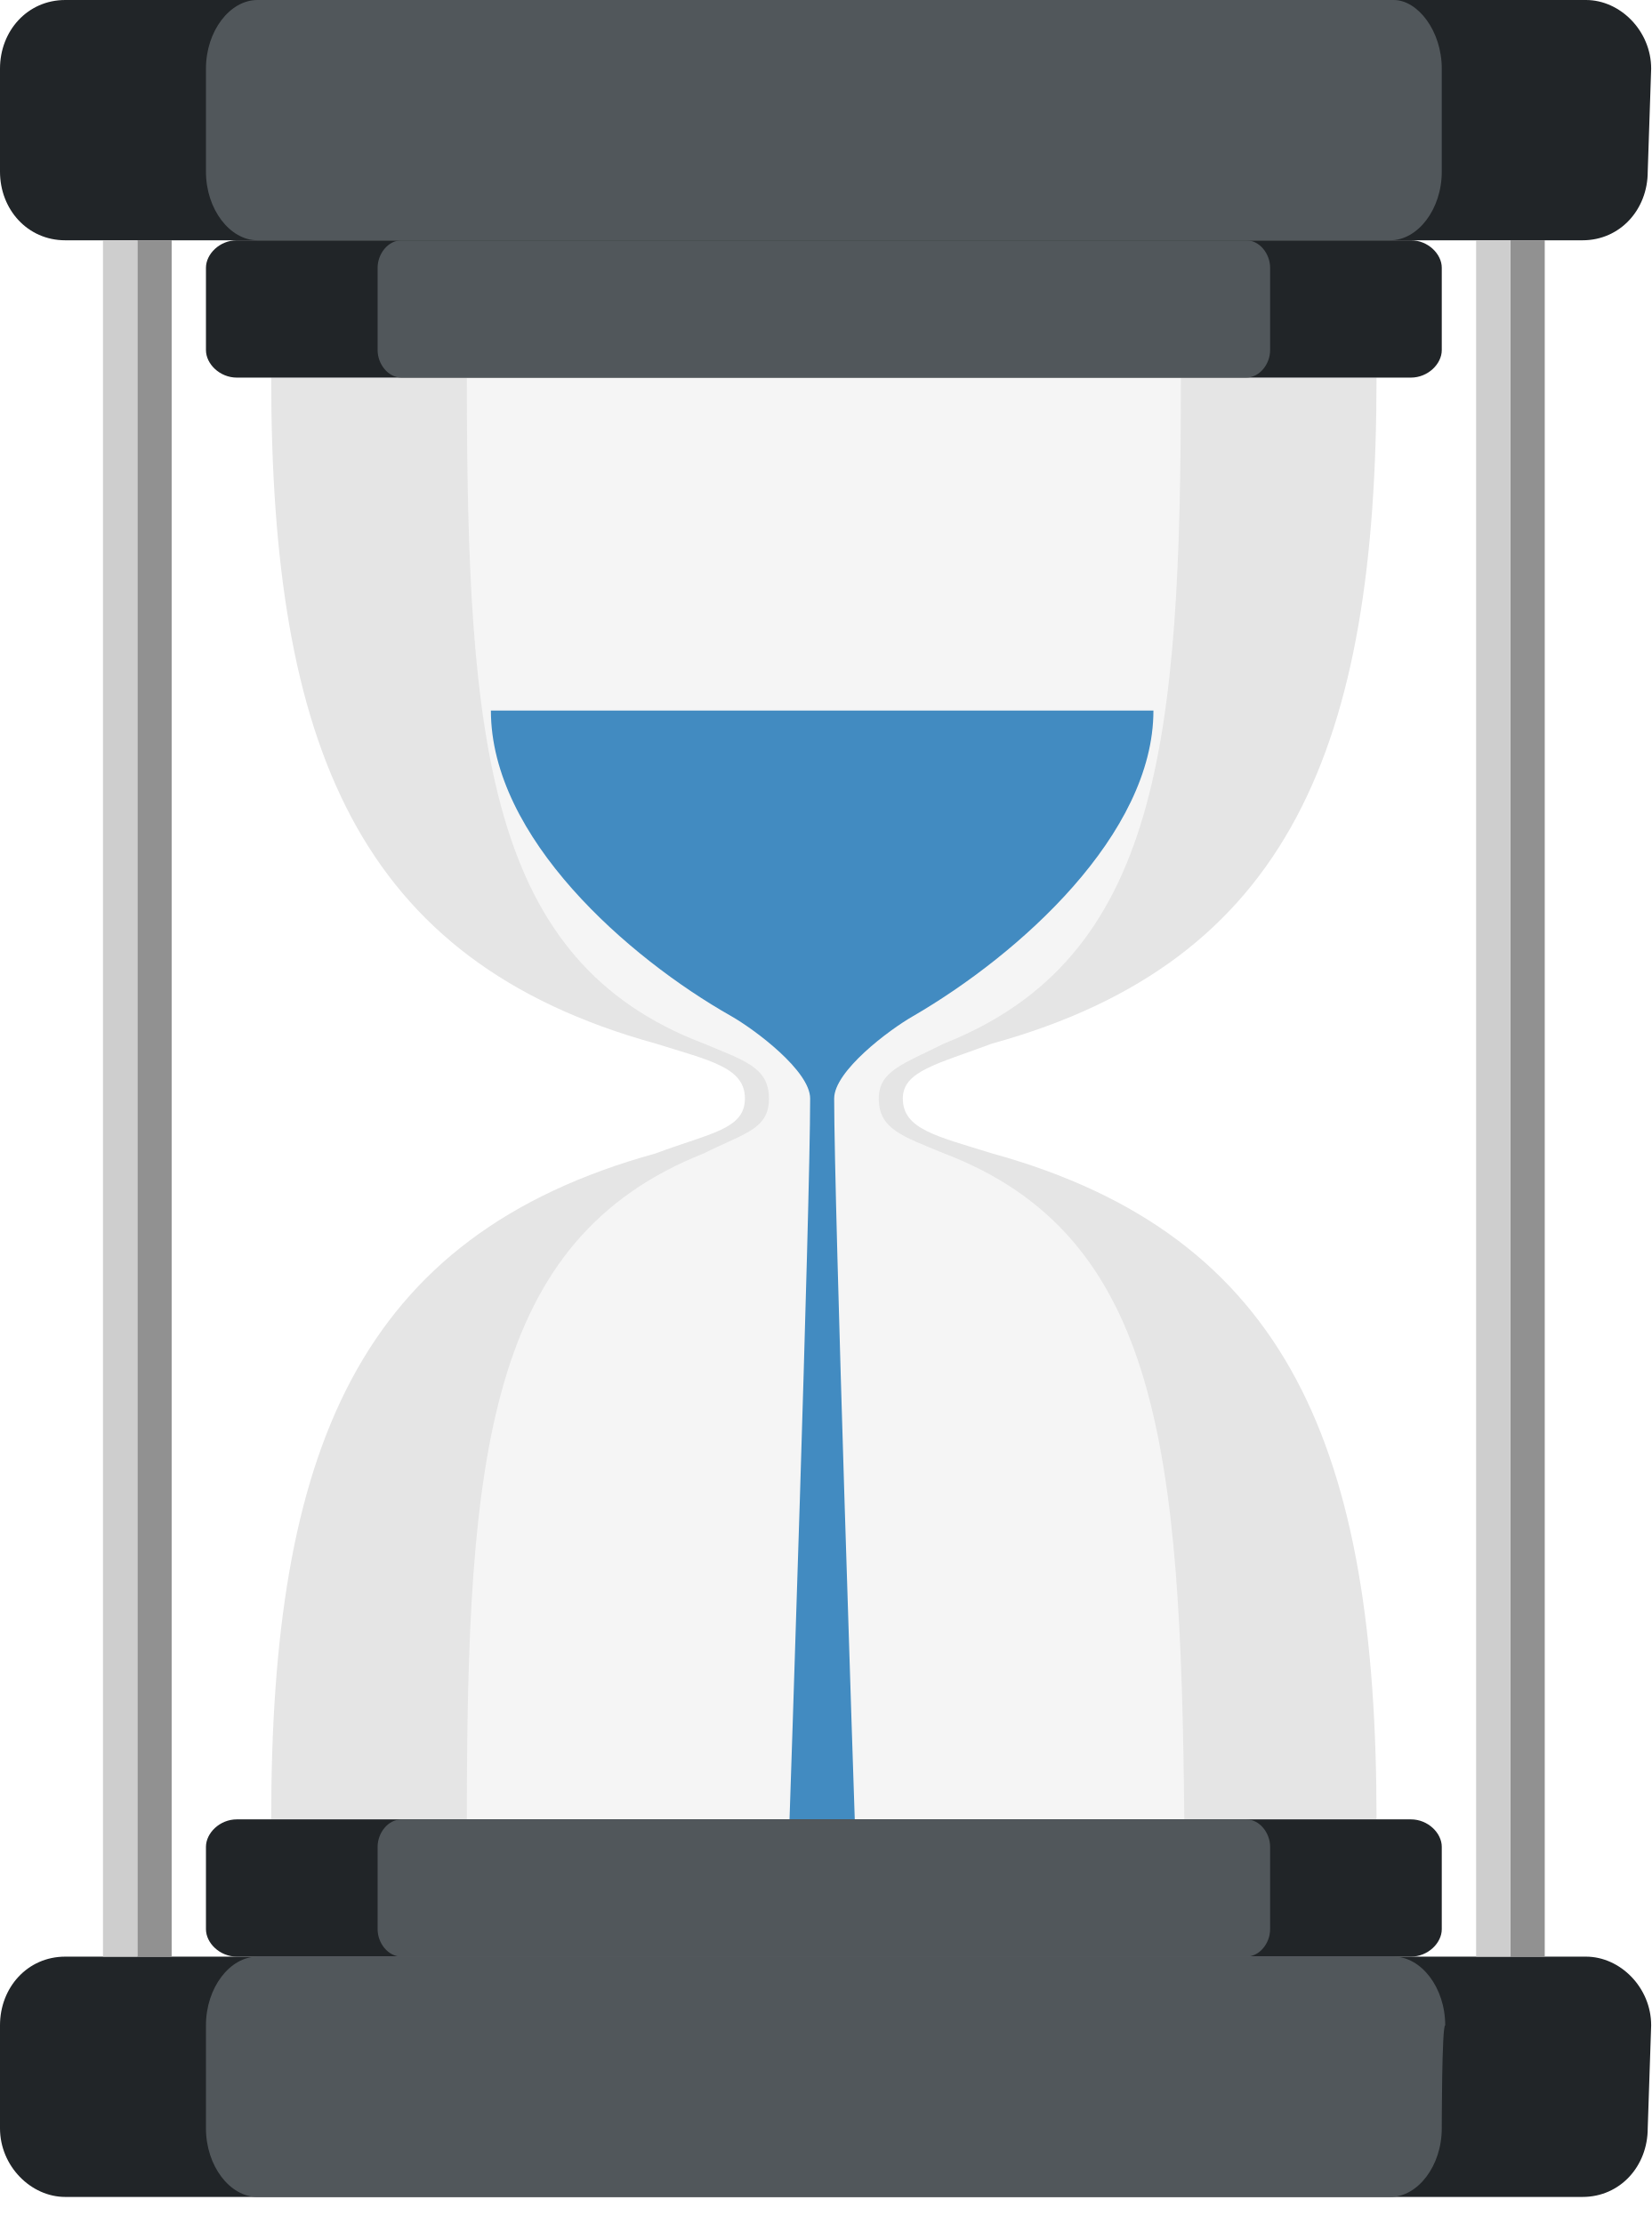
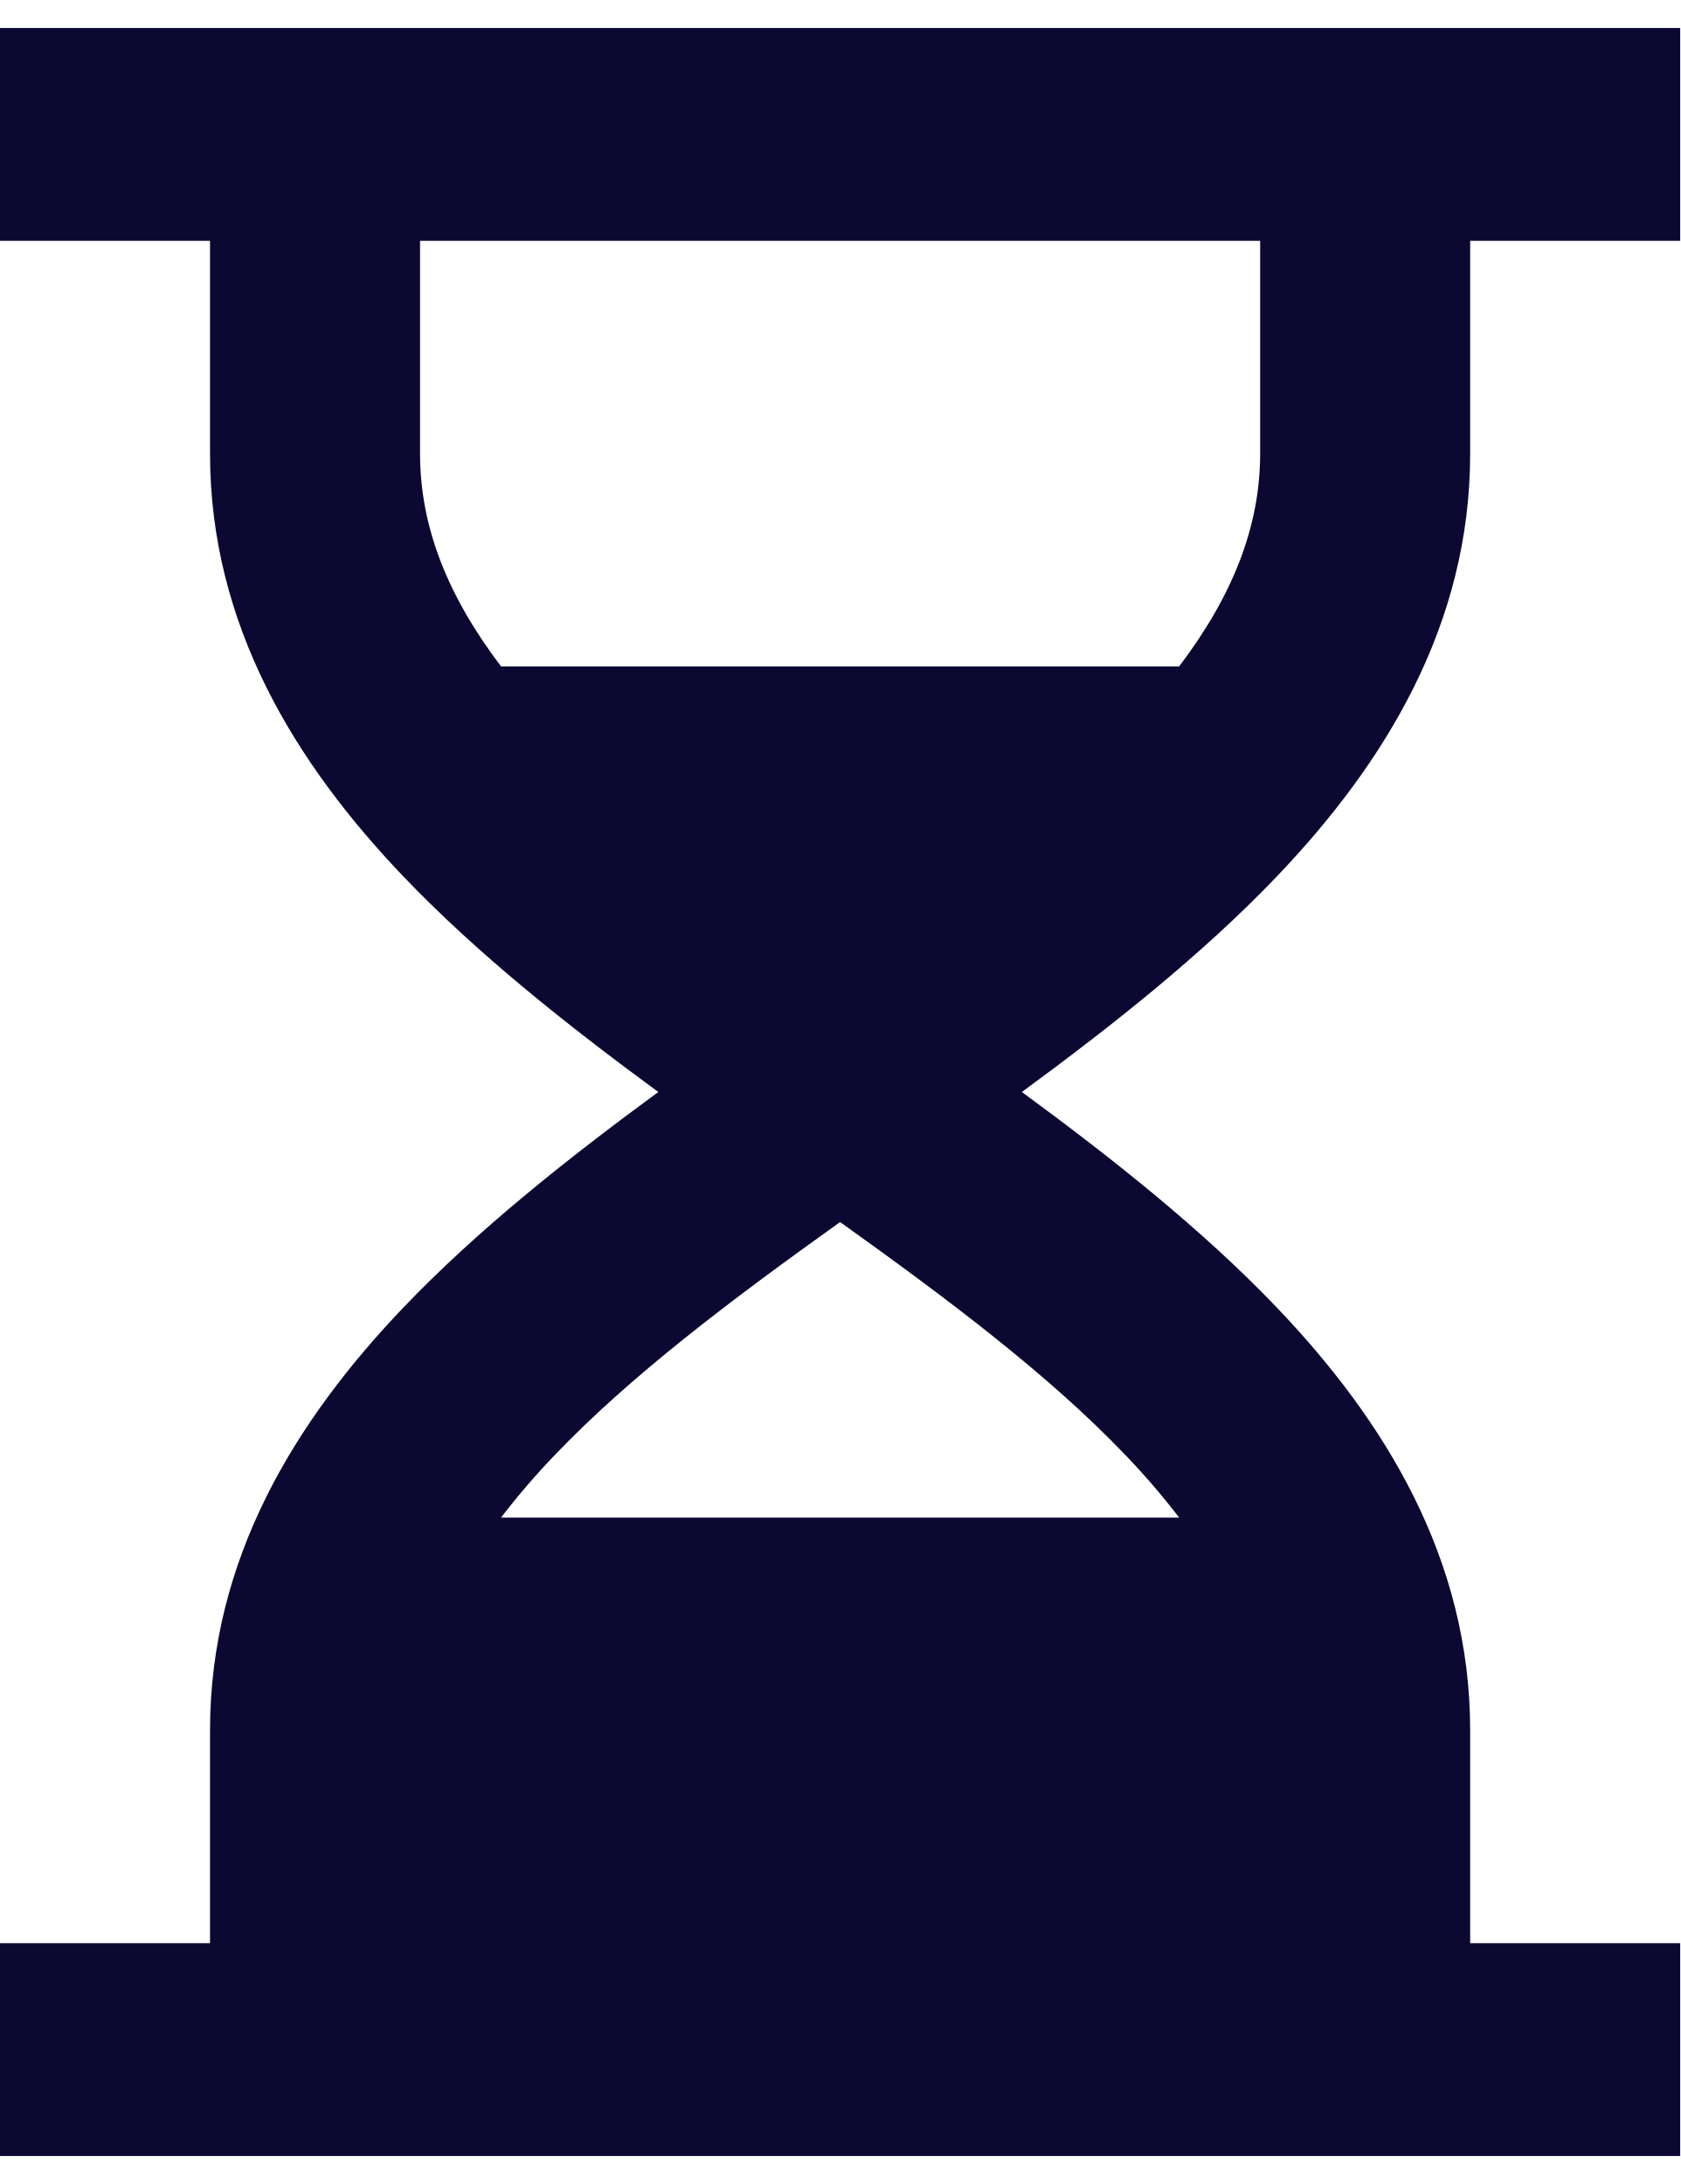
- <svg xmlns="http://www.w3.org/2000/svg" width="49" height="66" viewBox="0 0 49 66" fill="none">
-   <path d="M29.441 34.229C27.811 33.72 26.792 33.516 26.792 32.599C26.792 31.784 27.811 31.58 29.441 30.969C38.303 28.524 40.85 22.106 40.85 11.206H8.048C8.048 22.106 10.595 28.524 19.457 30.969C21.087 31.478 22.106 31.682 22.106 32.599C22.106 33.516 21.087 33.618 19.457 34.229C10.595 36.674 8.048 43.092 8.048 53.992H40.85C40.85 43.092 38.303 36.674 29.441 34.229Z" fill="#E5E5E5" />
-   <path d="M28.015 34.229C26.792 33.72 26.079 33.516 26.079 32.599C26.079 31.784 26.792 31.58 28.015 30.969C34.432 28.422 35.044 22.004 35.044 11.206H13.854C13.854 22.106 14.466 28.524 20.884 30.969C22.106 31.478 22.819 31.682 22.819 32.599C22.819 33.516 22.106 33.618 20.884 34.229C14.466 36.776 13.854 43.194 13.854 53.992H35.145C35.044 43.092 34.432 36.674 28.015 34.229Z" fill="#F5F5F5" />
-   <path d="M25.366 53.992C25.366 53.992 24.755 35.757 24.755 32.599C24.755 31.784 26.385 30.561 27.098 30.154C30.256 28.32 34.229 24.755 34.229 21.087H14.568C14.568 24.857 18.642 28.422 21.698 30.154C22.412 30.561 24.042 31.784 24.042 32.599C24.042 35.859 23.43 53.992 23.43 53.992H25.366Z" fill="#428BC1" />
-   <path d="M48.898 63.16C48.898 64.281 48.083 65.197 46.963 65.197H1.936C0.917 65.197 0 64.281 0 63.16V60.104C0 58.983 0.815 58.066 1.936 58.066H47.065C48.083 58.066 49 58.983 49 60.104L48.898 63.16ZM42.786 10.391C42.786 10.798 42.378 11.206 41.869 11.206H7.029C6.52 11.206 6.112 10.798 6.112 10.391V7.946C6.112 7.538 6.52 7.131 7.029 7.131H41.869C42.378 7.131 42.786 7.538 42.786 7.946V10.391Z" fill="#212528" />
-   <path d="M37.692 10.391C37.692 10.798 37.387 11.206 36.979 11.206H11.919C11.511 11.206 11.206 10.798 11.206 10.391V7.946C11.206 7.538 11.511 7.131 11.919 7.131H36.979C37.387 7.131 37.692 7.538 37.692 7.946V10.391Z" fill="#51575B" />
-   <path d="M42.786 57.252C42.786 57.659 42.378 58.066 41.869 58.066H7.029C6.52 58.066 6.112 57.659 6.112 57.252V54.807C6.112 54.399 6.52 53.992 7.029 53.992H41.869C42.378 53.992 42.786 54.399 42.786 54.807V57.252ZM48.898 5.094C48.898 6.214 48.083 7.131 46.963 7.131H1.936C0.815 7.131 0 6.214 0 5.094V2.037C0 0.917 0.815 0 1.936 0H47.065C48.083 0 49 0.917 49 2.037L48.898 5.094Z" fill="#212528" />
-   <path d="M42.786 5.094C42.786 6.214 42.073 7.131 41.258 7.131H7.64C6.825 7.131 6.112 6.214 6.112 5.094V2.037C6.112 0.917 6.825 0 7.64 0H41.36C42.073 0 42.786 0.917 42.786 2.037V5.094ZM42.786 63.16C42.786 64.281 42.073 65.198 41.258 65.198H7.64C6.825 65.198 6.112 64.281 6.112 63.16V60.104C6.112 58.983 6.825 58.066 7.64 58.066H41.36C42.175 58.066 42.888 58.983 42.888 60.104C42.786 60.104 42.786 63.16 42.786 63.16Z" fill="#51575B" />
-   <path d="M4.075 7.131H5.094V58.066H4.075V7.131Z" fill="#919191" />
-   <path d="M3.056 7.131H4.075V58.066H3.056V7.131Z" fill="#CECECE" />
-   <path d="M44.823 7.131H45.842V58.066H44.823V7.131Z" fill="#919191" />
-   <path d="M43.805 7.131H44.823V58.066H43.805V7.131Z" fill="#CECECE" />
-   <path d="M37.692 57.252C37.692 57.659 37.387 58.066 36.979 58.066H11.919C11.511 58.066 11.206 57.659 11.206 57.252V54.807C11.206 54.399 11.511 53.992 11.919 53.992H36.979C37.387 53.992 37.692 54.399 37.692 54.807V57.252Z" fill="#51575B" />
+ <svg xmlns="http://www.w3.org/2000/svg" width="30" height="39" viewBox="0 0 30 39" fill="none">
+   <path d="M3.75 4.3H0V0.5H30V4.3H26.25V8.1C26.25 11.168 24.72 13.639 22.793 15.656C21.474 17.036 19.871 18.307 18.246 19.5C19.871 20.693 21.474 21.964 22.793 23.344C24.72 25.361 26.25 27.831 26.25 30.9V34.7H30V38.5H0V34.7H3.75V30.9C3.75 27.831 5.28 25.361 7.207 23.344C8.526 21.964 10.129 20.693 11.754 19.5C10.129 18.307 8.526 17.036 7.207 15.656C5.28 13.639 3.75 11.168 3.75 8.1V4.3ZM7.5 4.3V8.1C7.5 9.402 7.987 10.636 8.946 11.9H21.054C22.011 10.636 22.5 9.402 22.5 8.1V4.3H7.5ZM15 21.822C13.041 23.224 11.265 24.56 9.902 25.987C9.563 26.34 9.244 26.711 8.946 27.1H21.054C20.756 26.711 20.437 26.34 20.098 25.987C18.735 24.56 16.959 23.224 15 21.822Z" fill="#0B0932" />
</svg>
